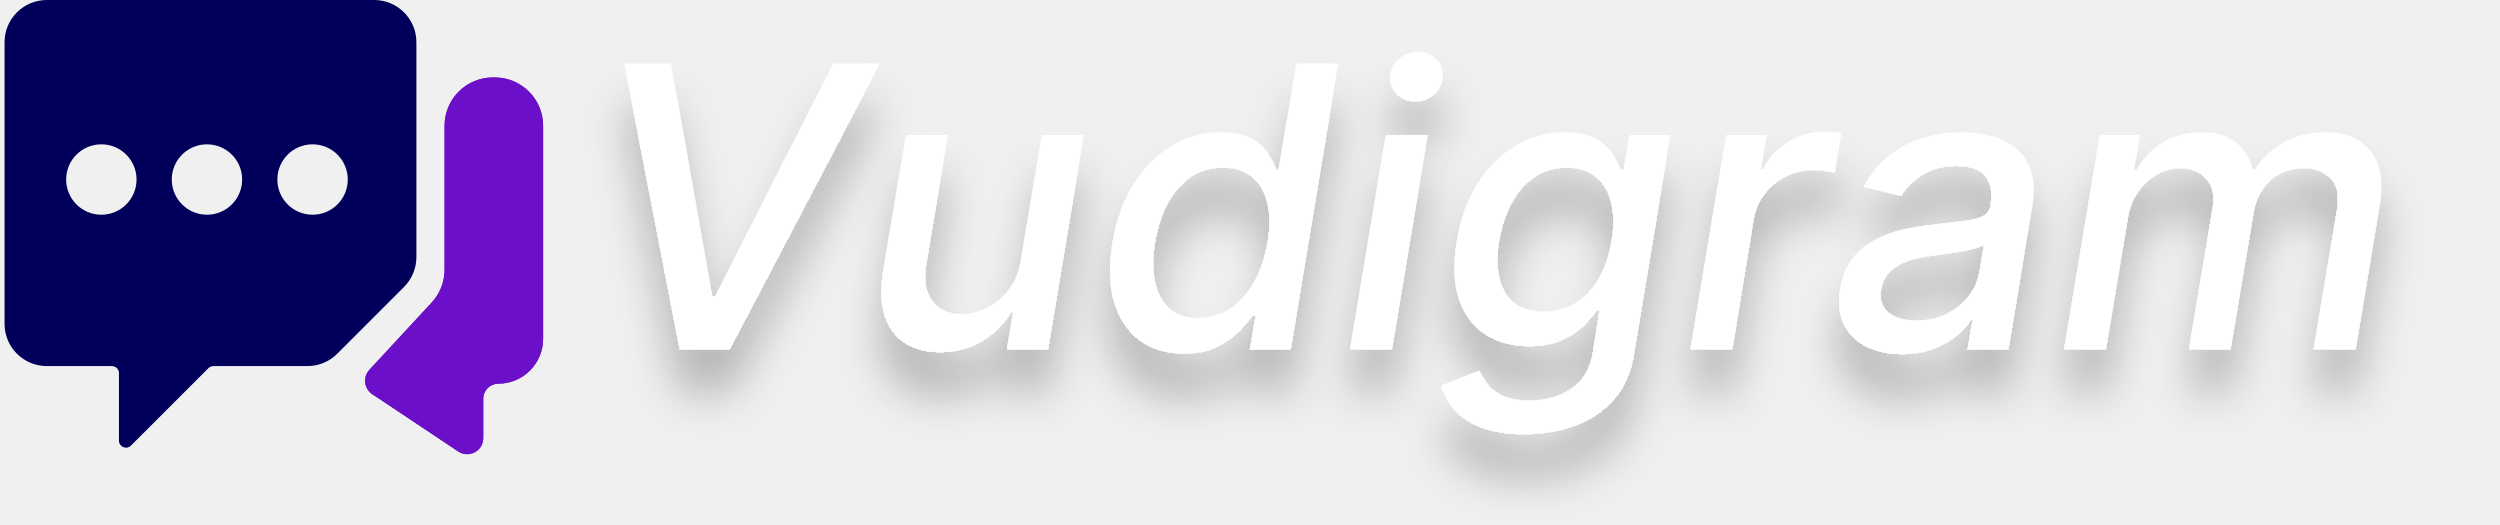
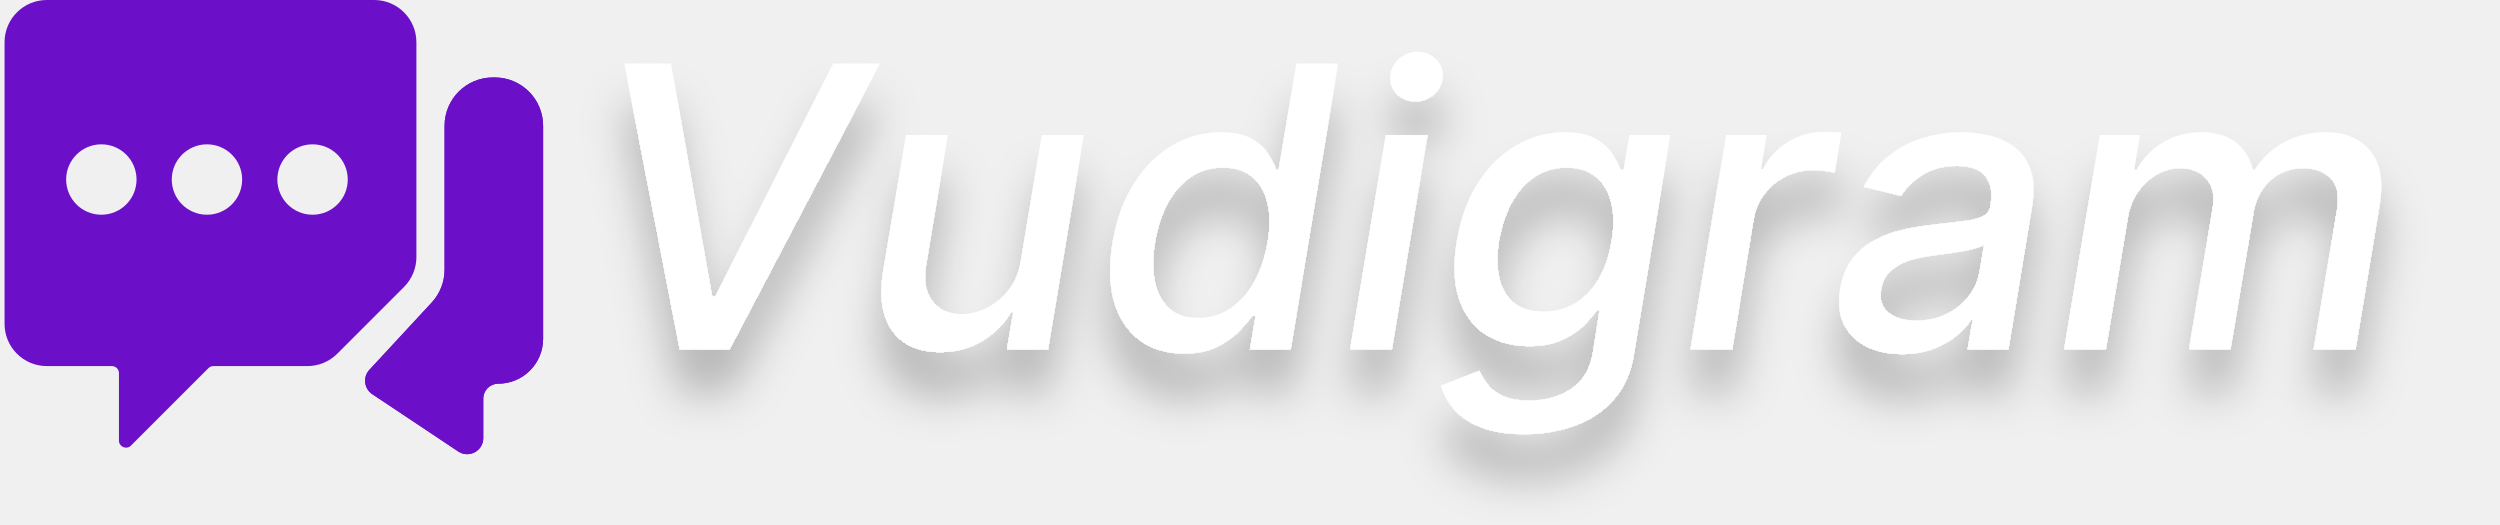
<svg xmlns="http://www.w3.org/2000/svg" width="229" height="48" viewBox="0 0 229 48" fill="none">
  <path d="M49.75 31.035V11.522C49.75 9.076 47.767 7.094 45.322 7.094H45.15C42.704 7.094 40.722 9.076 40.722 11.522V24.705C40.722 25.82 40.3 26.895 39.543 27.713L33.837 33.876C33.22 34.542 33.345 35.603 34.101 36.107L41.974 41.355C42.954 42.009 44.268 41.305 44.268 40.127V36.516C44.268 35.76 44.882 35.146 45.639 35.146C47.909 35.146 49.75 33.306 49.75 31.035Z" fill="#6C0FC9" />
  <path d="M49.75 31.035V11.522C49.75 9.076 47.767 7.094 45.322 7.094H45.15C42.704 7.094 40.722 9.076 40.722 11.522V24.705C40.722 25.82 40.3 26.895 39.543 27.713L33.837 33.876C33.22 34.542 33.345 35.603 34.101 36.107L41.974 41.355C42.954 42.009 44.268 41.305 44.268 40.127V36.516C44.268 35.76 44.882 35.146 45.639 35.146C47.909 35.146 49.75 33.306 49.75 31.035Z" fill="#6C0FC9" />
-   <path fill-rule="evenodd" clip-rule="evenodd" d="M34.273 0C36.41 0 38.142 1.732 38.142 3.869V23.548C38.142 24.574 37.735 25.558 37.009 26.284L30.892 32.401C30.166 33.126 29.182 33.534 28.156 33.534H19.547C19.376 33.534 19.212 33.602 19.091 33.723L11.997 40.816C11.591 41.223 10.896 40.935 10.896 40.36V34.179C10.896 33.822 10.607 33.534 10.251 33.534H4.286C2.149 33.534 0.417 31.801 0.417 29.665V3.869C0.417 1.732 2.149 0 4.286 0H34.273ZM12.508 16.444C12.508 18.225 11.065 19.669 9.284 19.669C7.503 19.669 6.059 18.225 6.059 16.444C6.059 14.664 7.503 13.22 9.284 13.22C11.065 13.22 12.508 14.664 12.508 16.444ZM22.181 16.444C22.181 18.225 20.738 19.669 18.957 19.669C17.176 19.669 15.733 18.225 15.733 16.444C15.733 14.664 17.176 13.22 18.957 13.22C20.738 13.22 22.181 14.664 22.181 16.444ZM28.63 19.669C30.411 19.669 31.855 18.225 31.855 16.444C31.855 14.664 30.411 13.22 28.63 13.22C26.849 13.22 25.406 14.664 25.406 16.444C25.406 18.225 26.849 19.669 28.63 19.669Z" fill="#00005B" />
+   <path fill-rule="evenodd" clip-rule="evenodd" d="M34.273 0C36.41 0 38.142 1.732 38.142 3.869V23.548C38.142 24.574 37.735 25.558 37.009 26.284L30.892 32.401C30.166 33.126 29.182 33.534 28.156 33.534H19.547C19.376 33.534 19.212 33.602 19.091 33.723L11.997 40.816C11.591 41.223 10.896 40.935 10.896 40.36V34.179C10.896 33.822 10.607 33.534 10.251 33.534H4.286C2.149 33.534 0.417 31.801 0.417 29.665V3.869C0.417 1.732 2.149 0 4.286 0H34.273ZM12.508 16.444C12.508 18.225 11.065 19.669 9.284 19.669C7.503 19.669 6.059 18.225 6.059 16.444C6.059 14.664 7.503 13.22 9.284 13.22C11.065 13.22 12.508 14.664 12.508 16.444ZM22.181 16.444C22.181 18.225 20.738 19.669 18.957 19.669C17.176 19.669 15.733 18.225 15.733 16.444C15.733 14.664 17.176 13.22 18.957 13.22C20.738 13.22 22.181 14.664 22.181 16.444ZM28.63 19.669C30.411 19.669 31.855 18.225 31.855 16.444C31.855 14.664 30.411 13.22 28.63 13.22C26.849 13.22 25.406 14.664 25.406 16.444C25.406 18.225 26.849 19.669 28.63 19.669Z" fill="#6C0FC9" />
  <g filter="url(#filter0_d_402_15)">
    <path d="M61.458 5.818L65.23 27.142H65.524L76.326 5.818H80.596L66.828 32H62.264L57.188 5.818H61.458ZM93.518 23.857L95.435 12.364H99.27L95.998 32H92.239L92.815 28.599H92.61C91.996 29.648 91.127 30.521 90.002 31.22C88.886 31.91 87.59 32.256 86.116 32.256C84.854 32.256 83.785 31.979 82.907 31.425C82.038 30.862 81.42 30.031 81.053 28.932C80.687 27.832 80.636 26.473 80.9 24.854L82.996 12.364H86.819L84.812 24.393C84.599 25.732 84.799 26.797 85.413 27.59C86.026 28.382 86.921 28.778 88.097 28.778C88.813 28.778 89.555 28.599 90.322 28.241C91.089 27.884 91.766 27.342 92.354 26.618C92.951 25.893 93.339 24.973 93.518 23.857ZM108.459 32.383C106.865 32.383 105.514 31.979 104.407 31.169C103.307 30.351 102.527 29.188 102.067 27.679C101.615 26.162 101.564 24.342 101.914 22.22C102.272 20.098 102.932 18.283 103.895 16.774C104.858 15.266 106.026 14.111 107.398 13.31C108.77 12.508 110.249 12.108 111.834 12.108C113.053 12.108 113.999 12.312 114.672 12.722C115.354 13.122 115.857 13.591 116.181 14.128C116.505 14.665 116.747 15.138 116.909 15.547H117.127L118.75 5.818H122.573L118.226 32H114.493L115.017 28.945H114.698C114.399 29.362 113.986 29.84 113.458 30.376C112.938 30.913 112.273 31.382 111.463 31.783C110.654 32.183 109.652 32.383 108.459 32.383ZM109.75 29.124C110.85 29.124 111.834 28.834 112.703 28.254C113.581 27.666 114.31 26.852 114.889 25.812C115.478 24.773 115.887 23.562 116.117 22.182C116.347 20.818 116.343 19.625 116.104 18.602C115.865 17.579 115.405 16.783 114.723 16.212C114.041 15.641 113.142 15.355 112.026 15.355C110.875 15.355 109.874 15.653 109.022 16.25C108.169 16.847 107.47 17.66 106.925 18.692C106.388 19.723 106.013 20.886 105.8 22.182C105.578 23.494 105.57 24.675 105.774 25.723C105.979 26.771 106.409 27.602 107.066 28.216C107.722 28.821 108.617 29.124 109.75 29.124ZM123.669 32L126.942 12.364H130.764L127.491 32H123.669ZM129.652 9.295C128.987 9.295 128.425 9.074 127.964 8.631C127.513 8.179 127.304 7.642 127.338 7.02C127.372 6.389 127.636 5.852 128.131 5.409C128.625 4.957 129.2 4.732 129.856 4.732C130.521 4.732 131.079 4.957 131.531 5.409C131.983 5.852 132.196 6.389 132.17 7.02C132.136 7.642 131.872 8.179 131.378 8.631C130.892 9.074 130.317 9.295 129.652 9.295ZM139.639 39.773C138.071 39.773 136.759 39.568 135.702 39.159C134.654 38.75 133.827 38.209 133.222 37.535C132.625 36.862 132.212 36.125 131.982 35.324L135.51 33.969C135.681 34.344 135.919 34.74 136.226 35.158C136.533 35.584 136.989 35.946 137.594 36.244C138.208 36.543 139.047 36.692 140.112 36.692C141.561 36.692 142.827 36.338 143.909 35.631C144.992 34.932 145.661 33.815 145.916 32.281L146.517 28.421H146.274C145.985 28.838 145.584 29.303 145.073 29.814C144.561 30.325 143.901 30.768 143.091 31.143C142.282 31.518 141.276 31.706 140.074 31.706C138.523 31.706 137.185 31.344 136.06 30.619C134.943 29.886 134.142 28.808 133.657 27.385C133.171 25.953 133.103 24.193 133.452 22.105C133.793 20.017 134.441 18.227 135.395 16.736C136.358 15.244 137.526 14.102 138.898 13.31C140.279 12.508 141.757 12.108 143.334 12.108C144.553 12.108 145.503 12.312 146.185 12.722C146.875 13.122 147.387 13.591 147.719 14.128C148.051 14.665 148.294 15.138 148.448 15.547H148.729L149.253 12.364H152.999L149.675 32.435C149.402 34.122 148.784 35.507 147.821 36.59C146.867 37.672 145.678 38.473 144.255 38.993C142.84 39.513 141.301 39.773 139.639 39.773ZM141.378 28.535C142.469 28.535 143.441 28.28 144.293 27.768C145.154 27.249 145.87 26.507 146.441 25.544C147.012 24.572 147.408 23.409 147.63 22.054C147.851 20.733 147.838 19.57 147.591 18.564C147.353 17.558 146.888 16.774 146.198 16.212C145.516 15.641 144.625 15.355 143.526 15.355C142.367 15.355 141.361 15.653 140.509 16.25C139.657 16.838 138.962 17.639 138.425 18.653C137.897 19.668 137.526 20.801 137.313 22.054C137.108 23.341 137.112 24.47 137.326 25.442C137.547 26.413 137.99 27.172 138.655 27.717C139.32 28.263 140.228 28.535 141.378 28.535ZM154.853 32L158.125 12.364H161.82L161.296 15.483H161.5C162.029 14.426 162.8 13.595 163.814 12.99C164.828 12.376 165.911 12.07 167.061 12.07C167.309 12.07 167.59 12.078 167.905 12.095C168.22 12.104 168.476 12.125 168.672 12.159L168.059 15.815C167.914 15.773 167.649 15.726 167.266 15.675C166.882 15.615 166.486 15.585 166.077 15.585C165.182 15.585 164.351 15.777 163.584 16.16C162.817 16.535 162.174 17.06 161.654 17.733C161.134 18.398 160.797 19.156 160.644 20.009L158.675 32H154.853ZM174.227 32.435C172.983 32.435 171.896 32.205 170.967 31.744C170.038 31.276 169.352 30.598 168.909 29.712C168.465 28.825 168.35 27.739 168.563 26.452C168.751 25.344 169.117 24.432 169.663 23.716C170.217 23 170.89 22.433 171.683 22.016C172.475 21.59 173.336 21.27 174.265 21.057C175.194 20.844 176.132 20.686 177.078 20.584C178.271 20.447 179.238 20.332 179.98 20.239C180.73 20.145 181.292 20 181.667 19.804C182.042 19.599 182.268 19.267 182.345 18.807V18.717C182.524 17.609 182.362 16.749 181.859 16.135C181.365 15.513 180.504 15.202 179.277 15.202C177.998 15.202 176.924 15.483 176.055 16.046C175.194 16.608 174.559 17.239 174.15 17.938L170.724 17.119C171.338 15.926 172.117 14.963 173.063 14.23C174.018 13.489 175.062 12.952 176.196 12.619C177.329 12.278 178.488 12.108 179.673 12.108C180.457 12.108 181.271 12.202 182.115 12.389C182.958 12.568 183.725 12.901 184.416 13.386C185.115 13.872 185.635 14.567 185.975 15.47C186.316 16.365 186.367 17.528 186.129 18.96L183.968 32H180.235L180.696 29.315H180.542C180.218 29.81 179.767 30.296 179.187 30.773C178.616 31.25 177.917 31.646 177.09 31.962C176.264 32.277 175.309 32.435 174.227 32.435ZM175.531 29.366C176.596 29.366 177.538 29.158 178.356 28.74C179.183 28.322 179.852 27.777 180.363 27.104C180.875 26.422 181.194 25.693 181.322 24.918L181.744 22.386C181.582 22.523 181.296 22.646 180.887 22.757C180.487 22.868 180.035 22.966 179.532 23.051C179.029 23.136 178.535 23.209 178.049 23.268C177.572 23.328 177.176 23.384 176.86 23.435C176.11 23.528 175.407 23.686 174.751 23.908C174.103 24.129 173.562 24.449 173.127 24.866C172.693 25.276 172.42 25.821 172.309 26.503C172.156 27.449 172.382 28.165 172.987 28.651C173.6 29.128 174.448 29.366 175.531 29.366ZM189.072 32L192.345 12.364H196.014L195.477 15.56H195.72C196.317 14.477 197.126 13.633 198.149 13.028C199.18 12.415 200.348 12.108 201.652 12.108C202.947 12.108 203.991 12.415 204.784 13.028C205.585 13.642 206.109 14.486 206.356 15.56H206.561C207.192 14.503 208.074 13.663 209.207 13.041C210.341 12.419 211.615 12.108 213.03 12.108C214.794 12.108 216.149 12.671 217.095 13.796C218.05 14.912 218.339 16.591 217.964 18.832L215.766 32H211.93L214.078 19.19C214.291 17.852 214.087 16.889 213.464 16.301C212.842 15.704 212.028 15.406 211.023 15.406C209.778 15.406 208.747 15.79 207.929 16.557C207.111 17.315 206.608 18.291 206.42 19.484L204.311 32H200.514L202.7 18.947C202.871 17.874 202.675 17.017 202.112 16.378C201.558 15.73 200.749 15.406 199.683 15.406C198.959 15.406 198.256 15.598 197.574 15.982C196.9 16.365 196.325 16.893 195.848 17.567C195.371 18.24 195.06 19.016 194.915 19.893L192.895 32H189.072Z" fill="white" />
  </g>
  <defs>
    <filter id="filter0_d_402_15" x="53.188" y="4.732" width="169.338" height="43.041" filterUnits="userSpaceOnUse" color-interpolation-filters="sRGB">
      <feFlood flood-opacity="0" result="BackgroundImageFix" />
      <feColorMatrix in="SourceAlpha" type="matrix" values="0 0 0 0 0 0 0 0 0 0 0 0 0 0 0 0 0 0 127 0" result="hardAlpha" />
      <feOffset dy="4" />
      <feGaussianBlur stdDeviation="2" />
      <feComposite in2="hardAlpha" operator="out" />
      <feColorMatrix type="matrix" values="0 0 0 0 0 0 0 0 0 0 0 0 0 0 0 0 0 0 0.25 0" />
      <feBlend mode="normal" in2="BackgroundImageFix" result="effect1_dropShadow_402_15" />
      <feBlend mode="normal" in="SourceGraphic" in2="effect1_dropShadow_402_15" result="shape" />
    </filter>
  </defs>
</svg>
